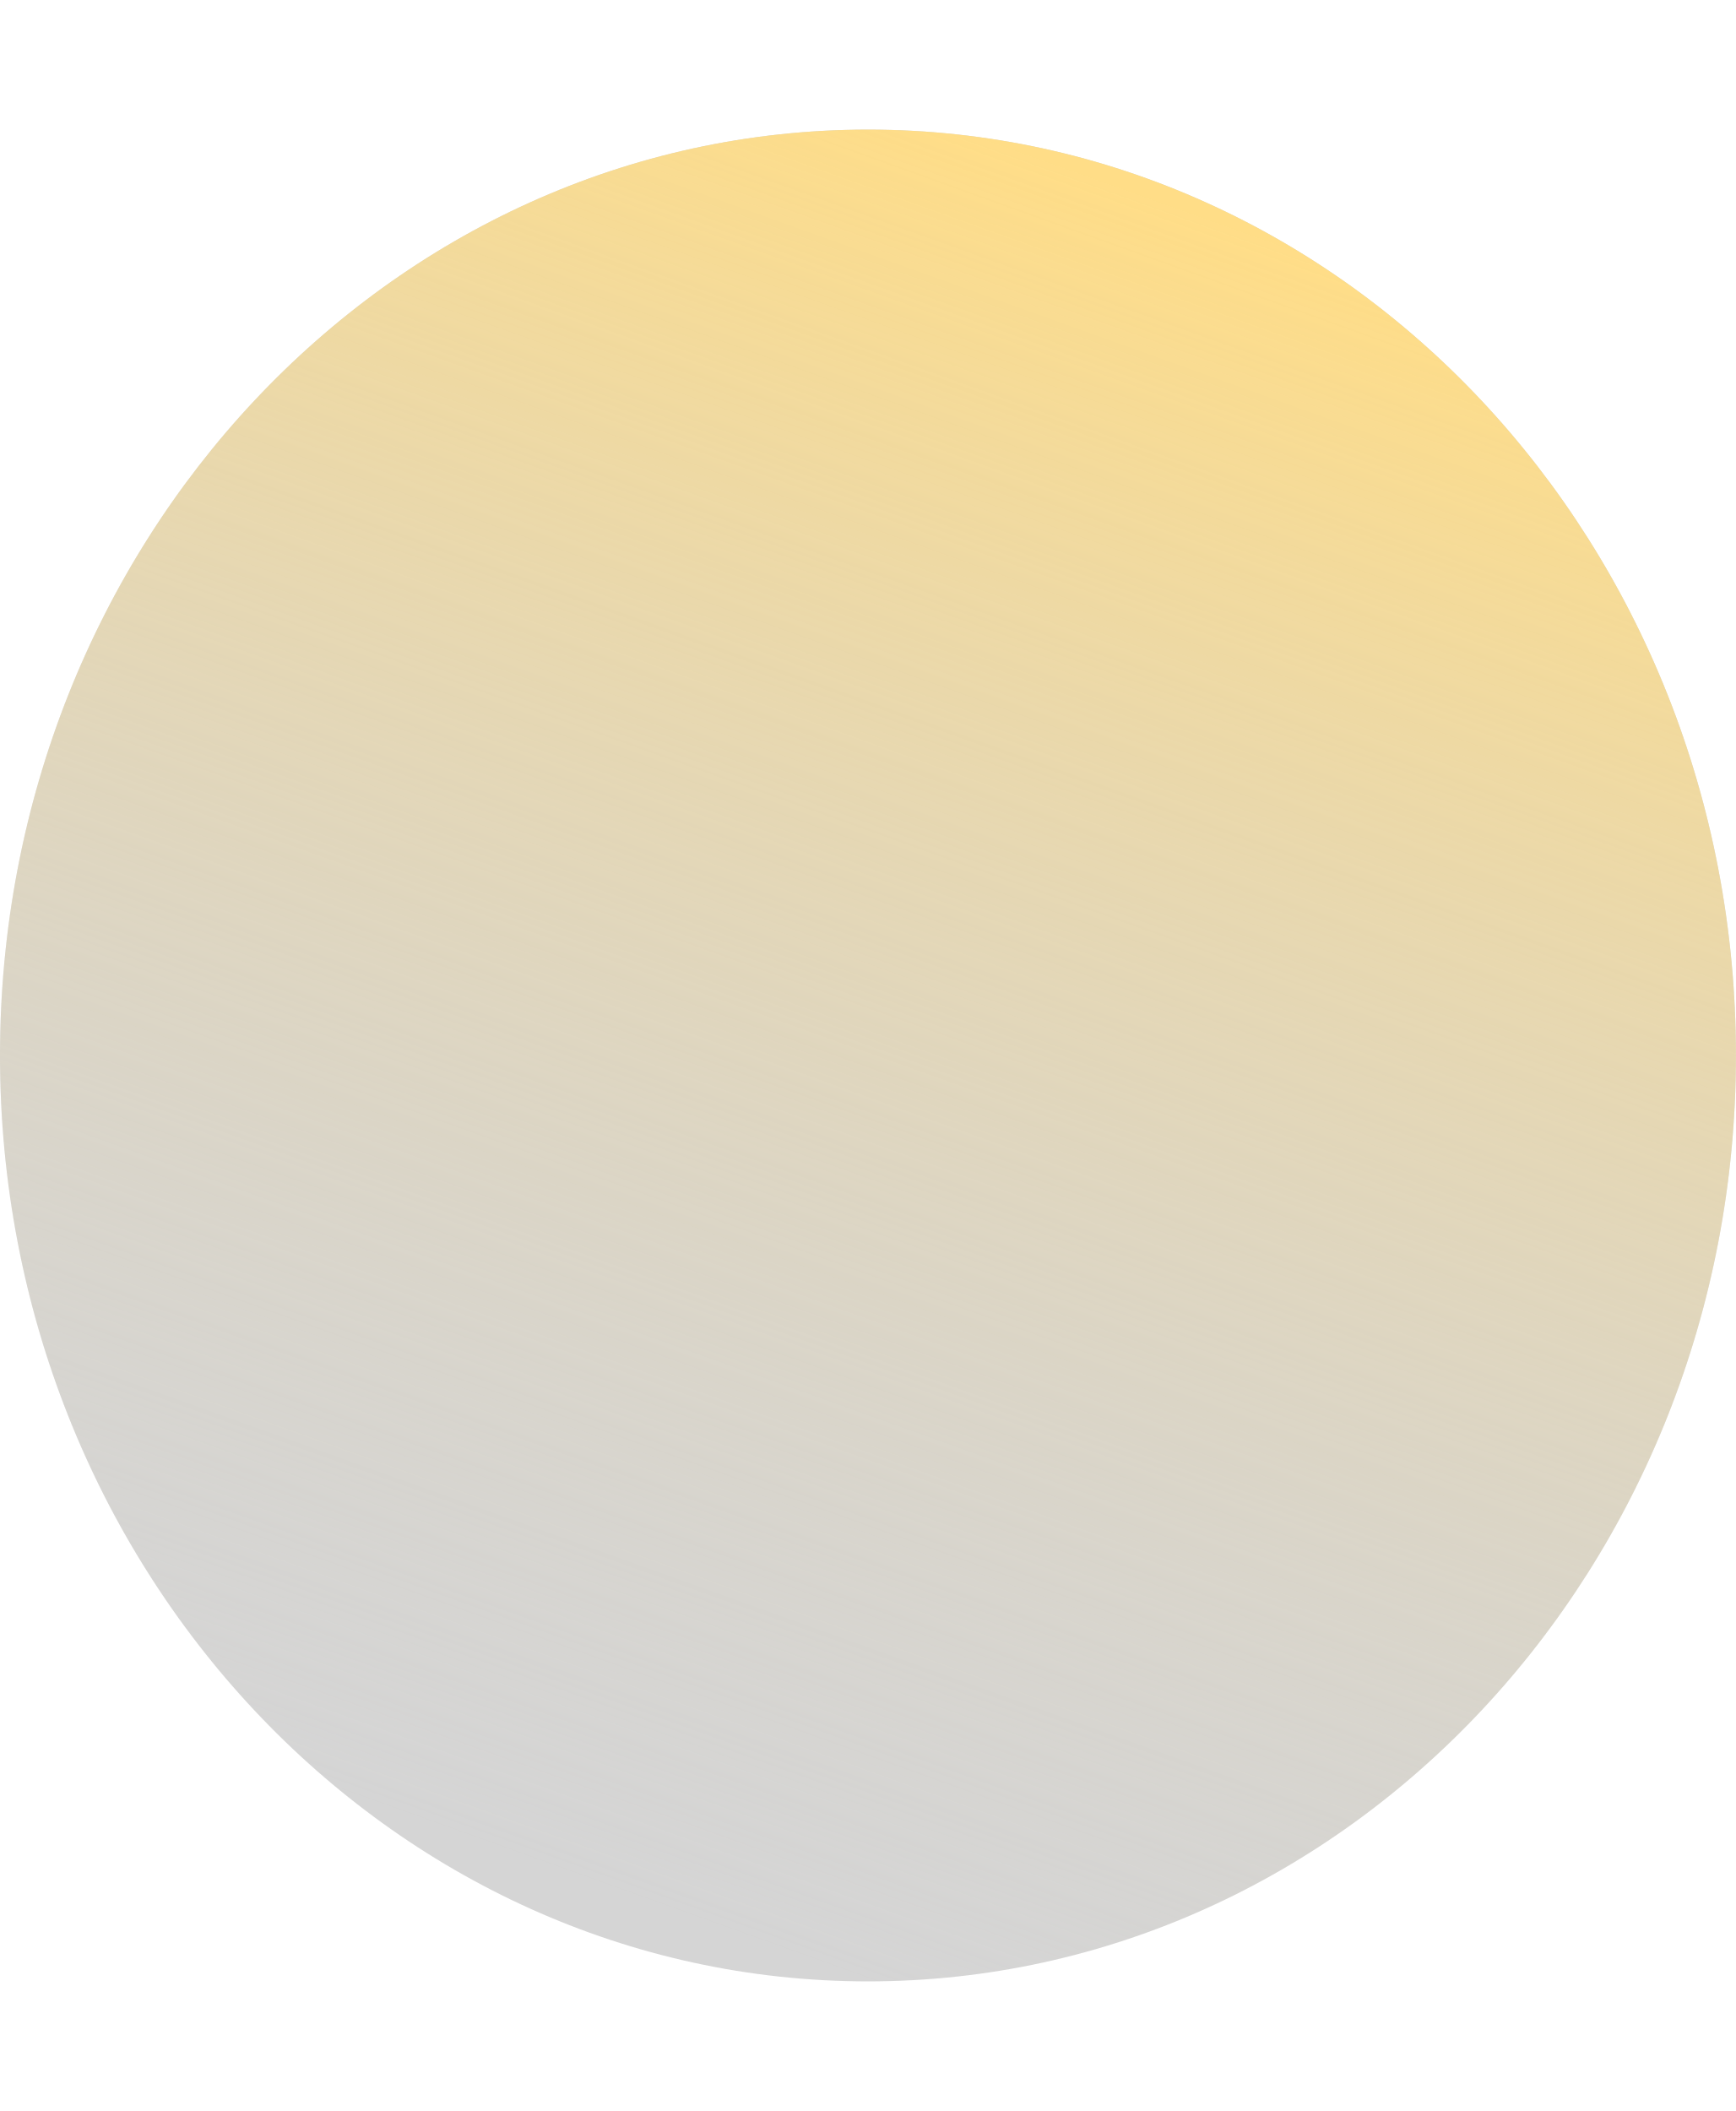
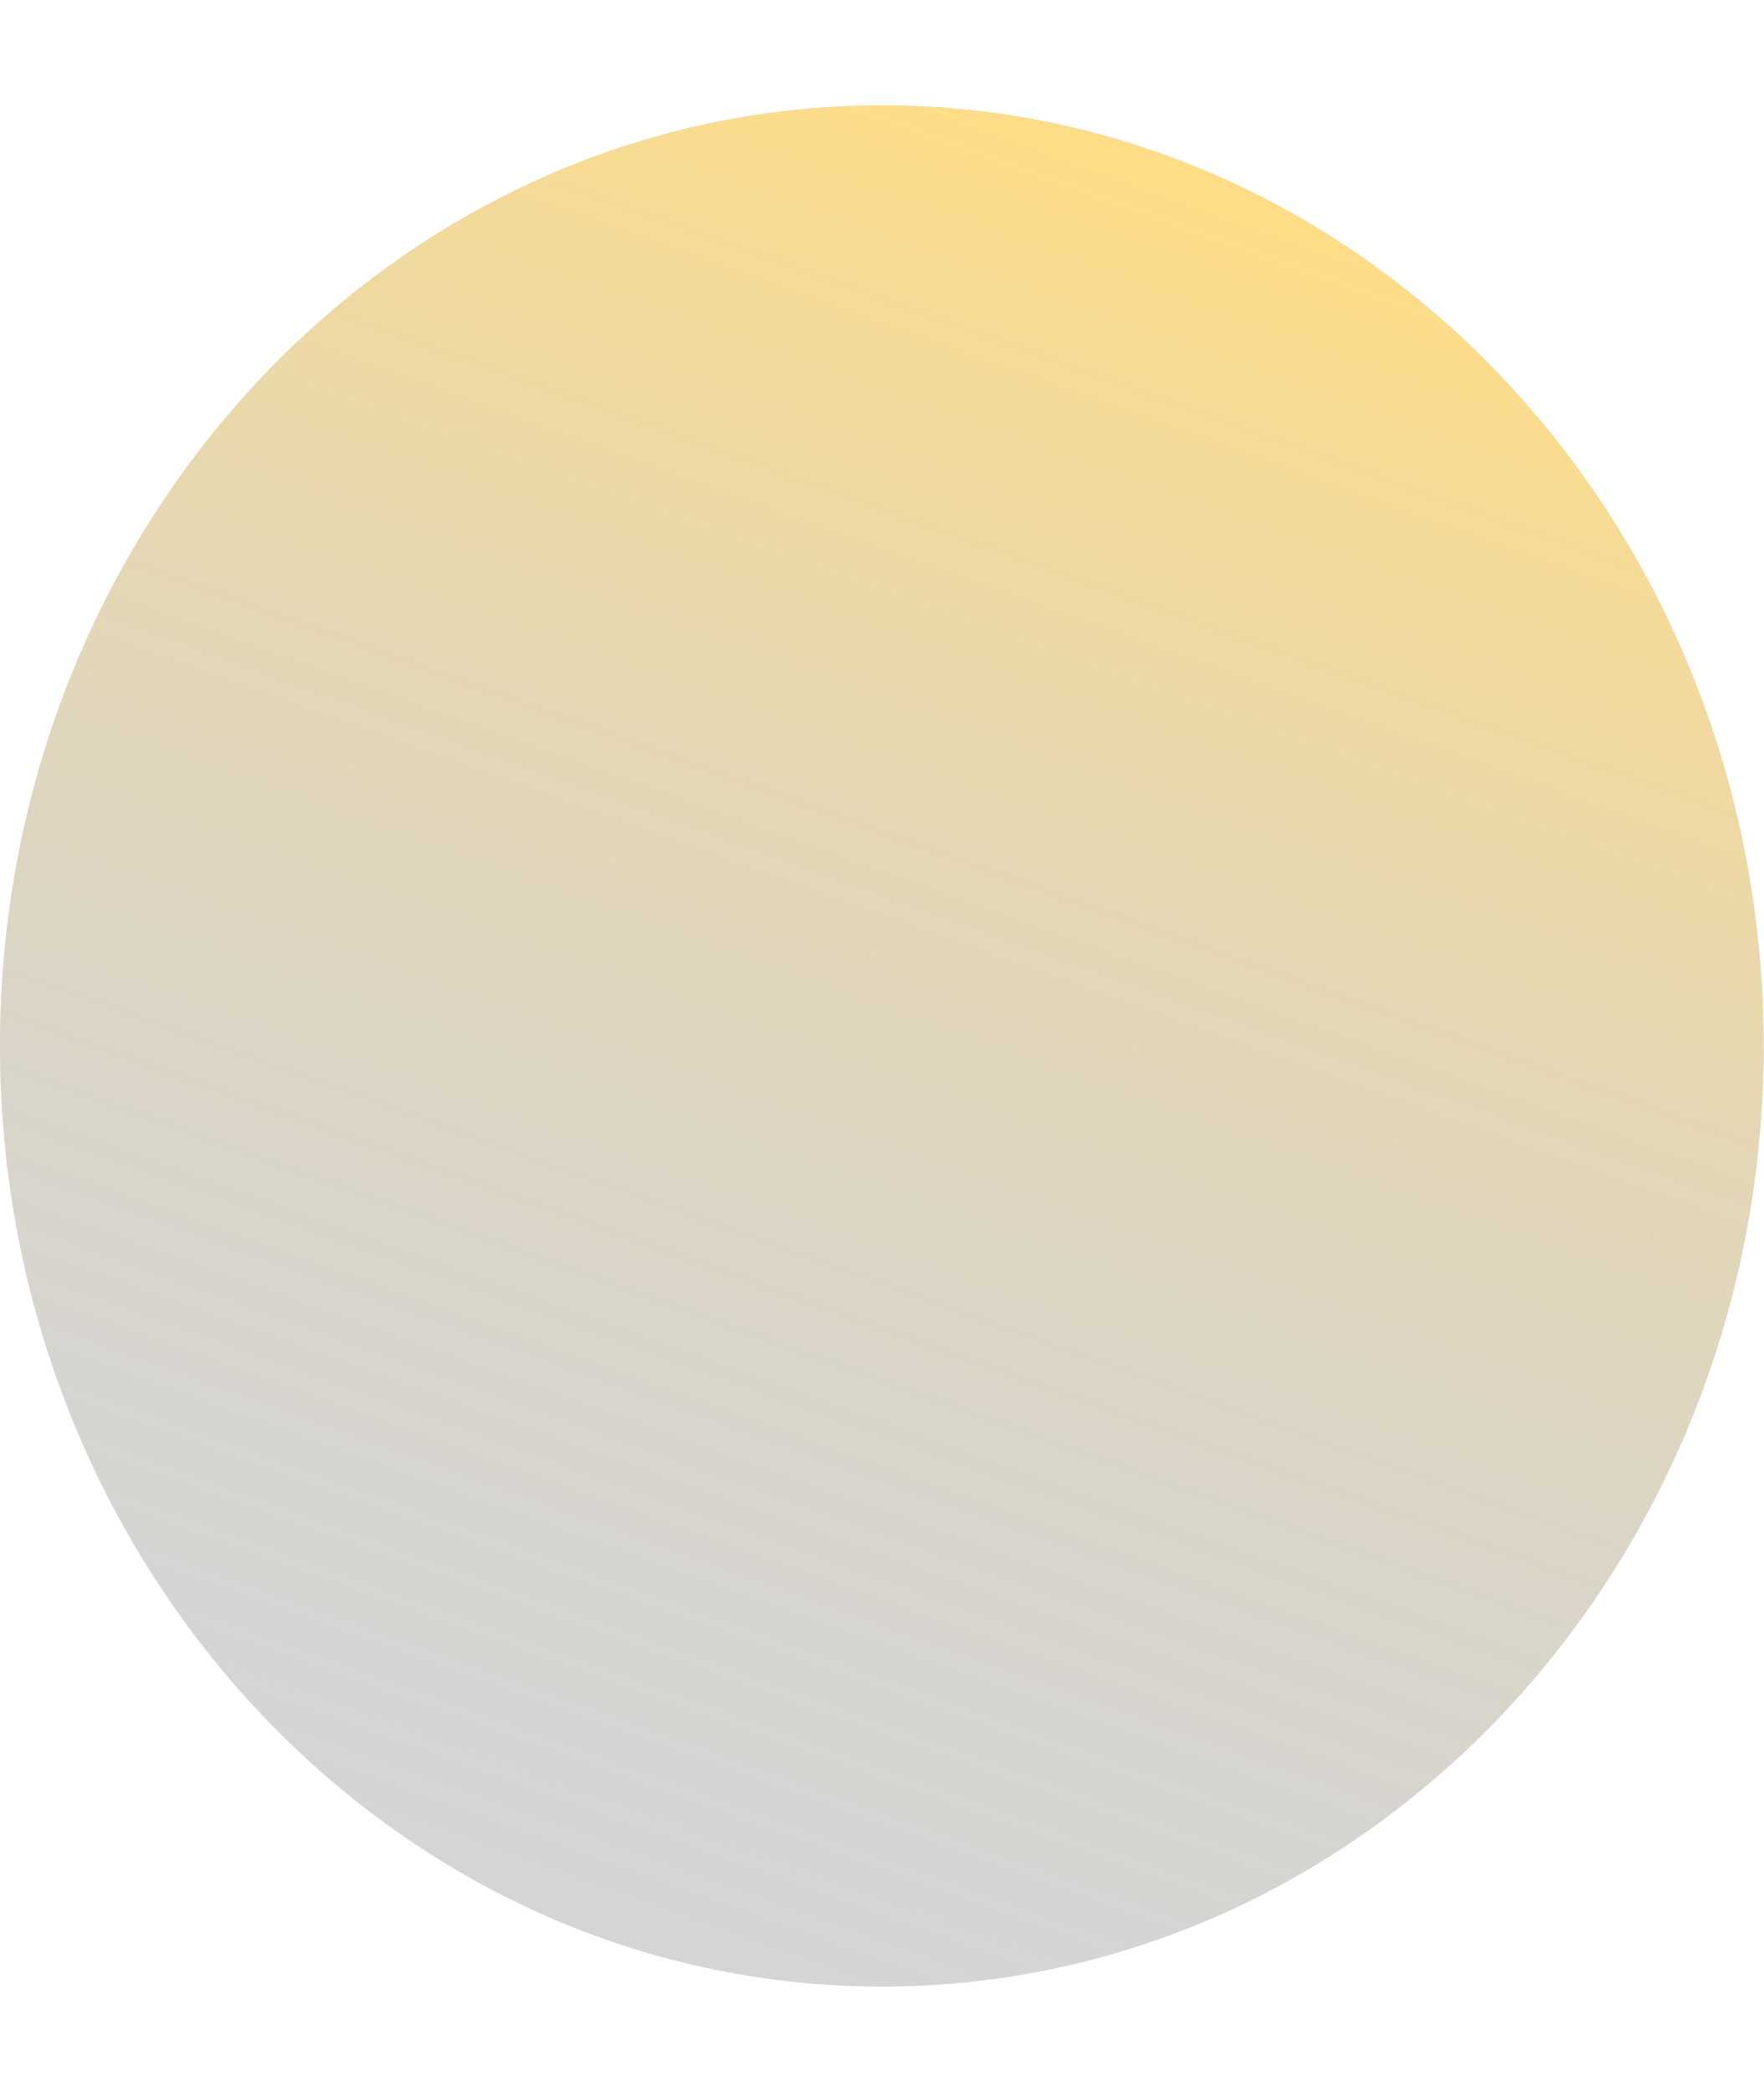
- <svg xmlns="http://www.w3.org/2000/svg" width="125" height="152" viewBox="0 0 405 432" fill="none">
+ <svg xmlns="http://www.w3.org/2000/svg" width="145" height="172" viewBox="0 0 405 432" fill="none">
  <ellipse cx="202.5" cy="216" rx="202.5" ry="216" fill="#D5D5D5" />
  <ellipse cx="202.5" cy="216" rx="202.5" ry="216" fill="url(#paint0_linear)" />
  <defs>
    <linearGradient id="paint0_linear" x1="342.5" y1="42" x2="202.5" y2="432" gradientUnits="userSpaceOnUse">
      <stop stop-color="#FFDD87" />
      <stop offset="1" stop-color="#D8D2C2" stop-opacity="0" />
    </linearGradient>
  </defs>
</svg>
